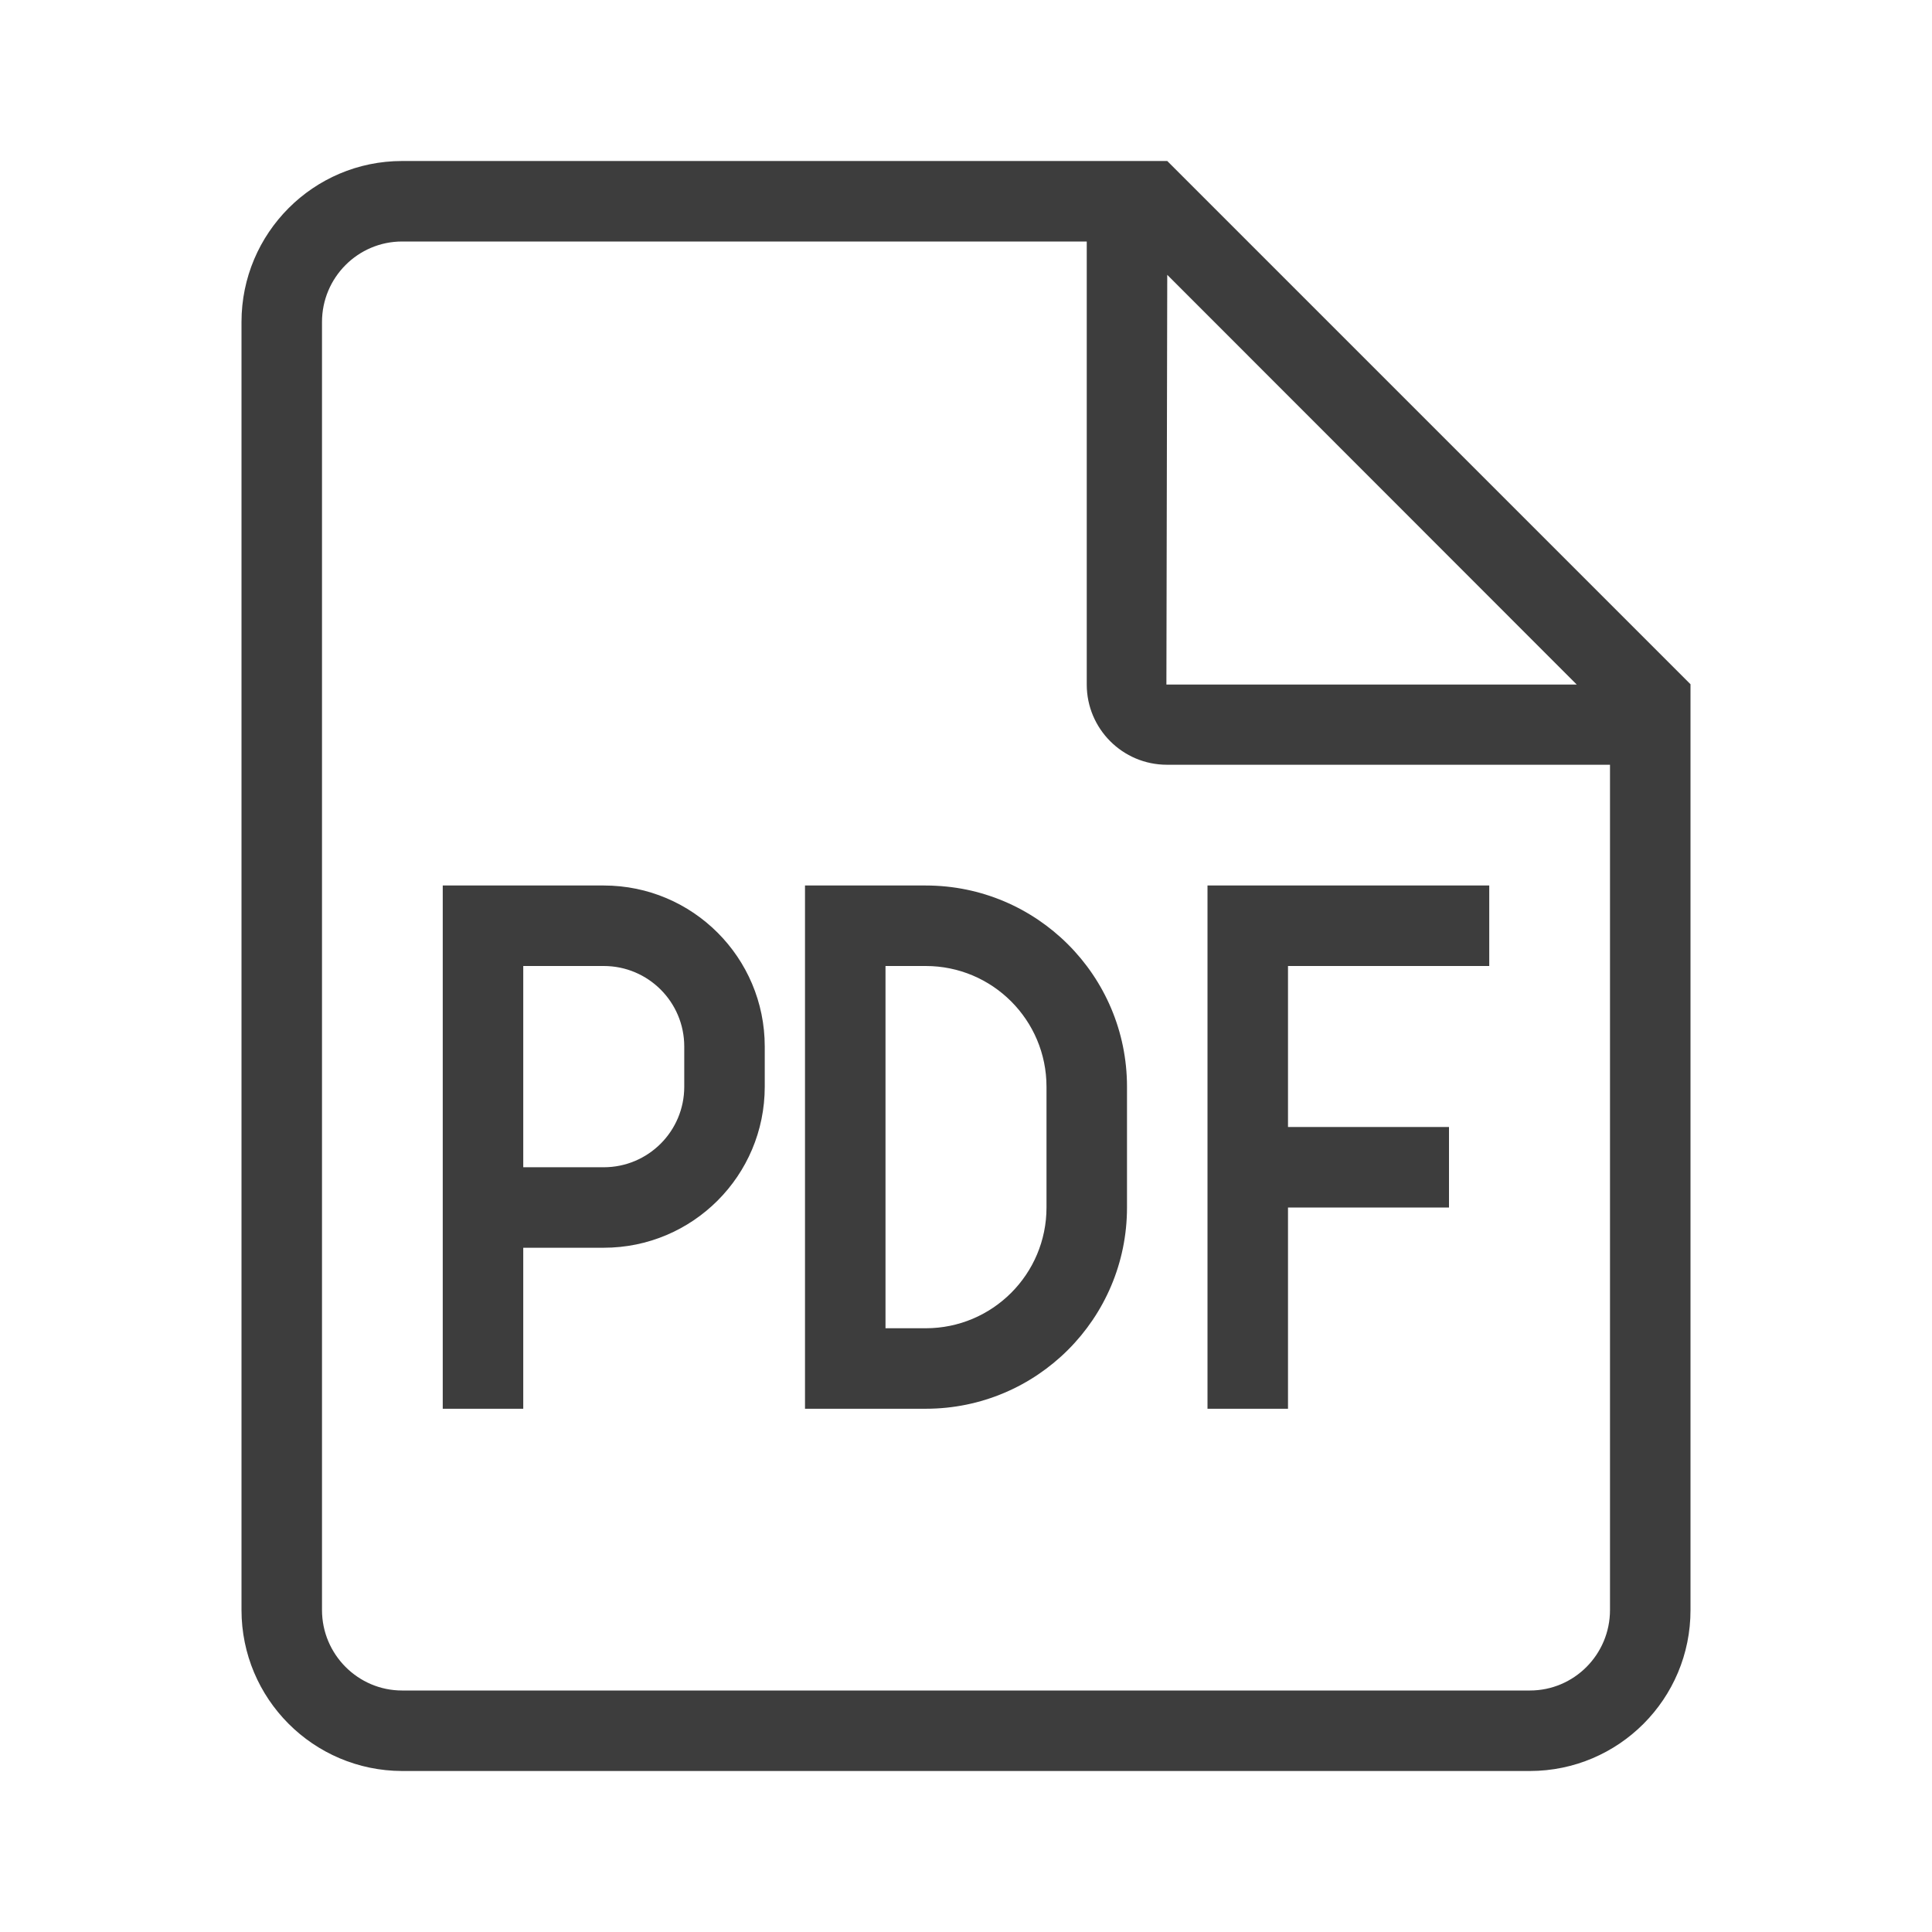
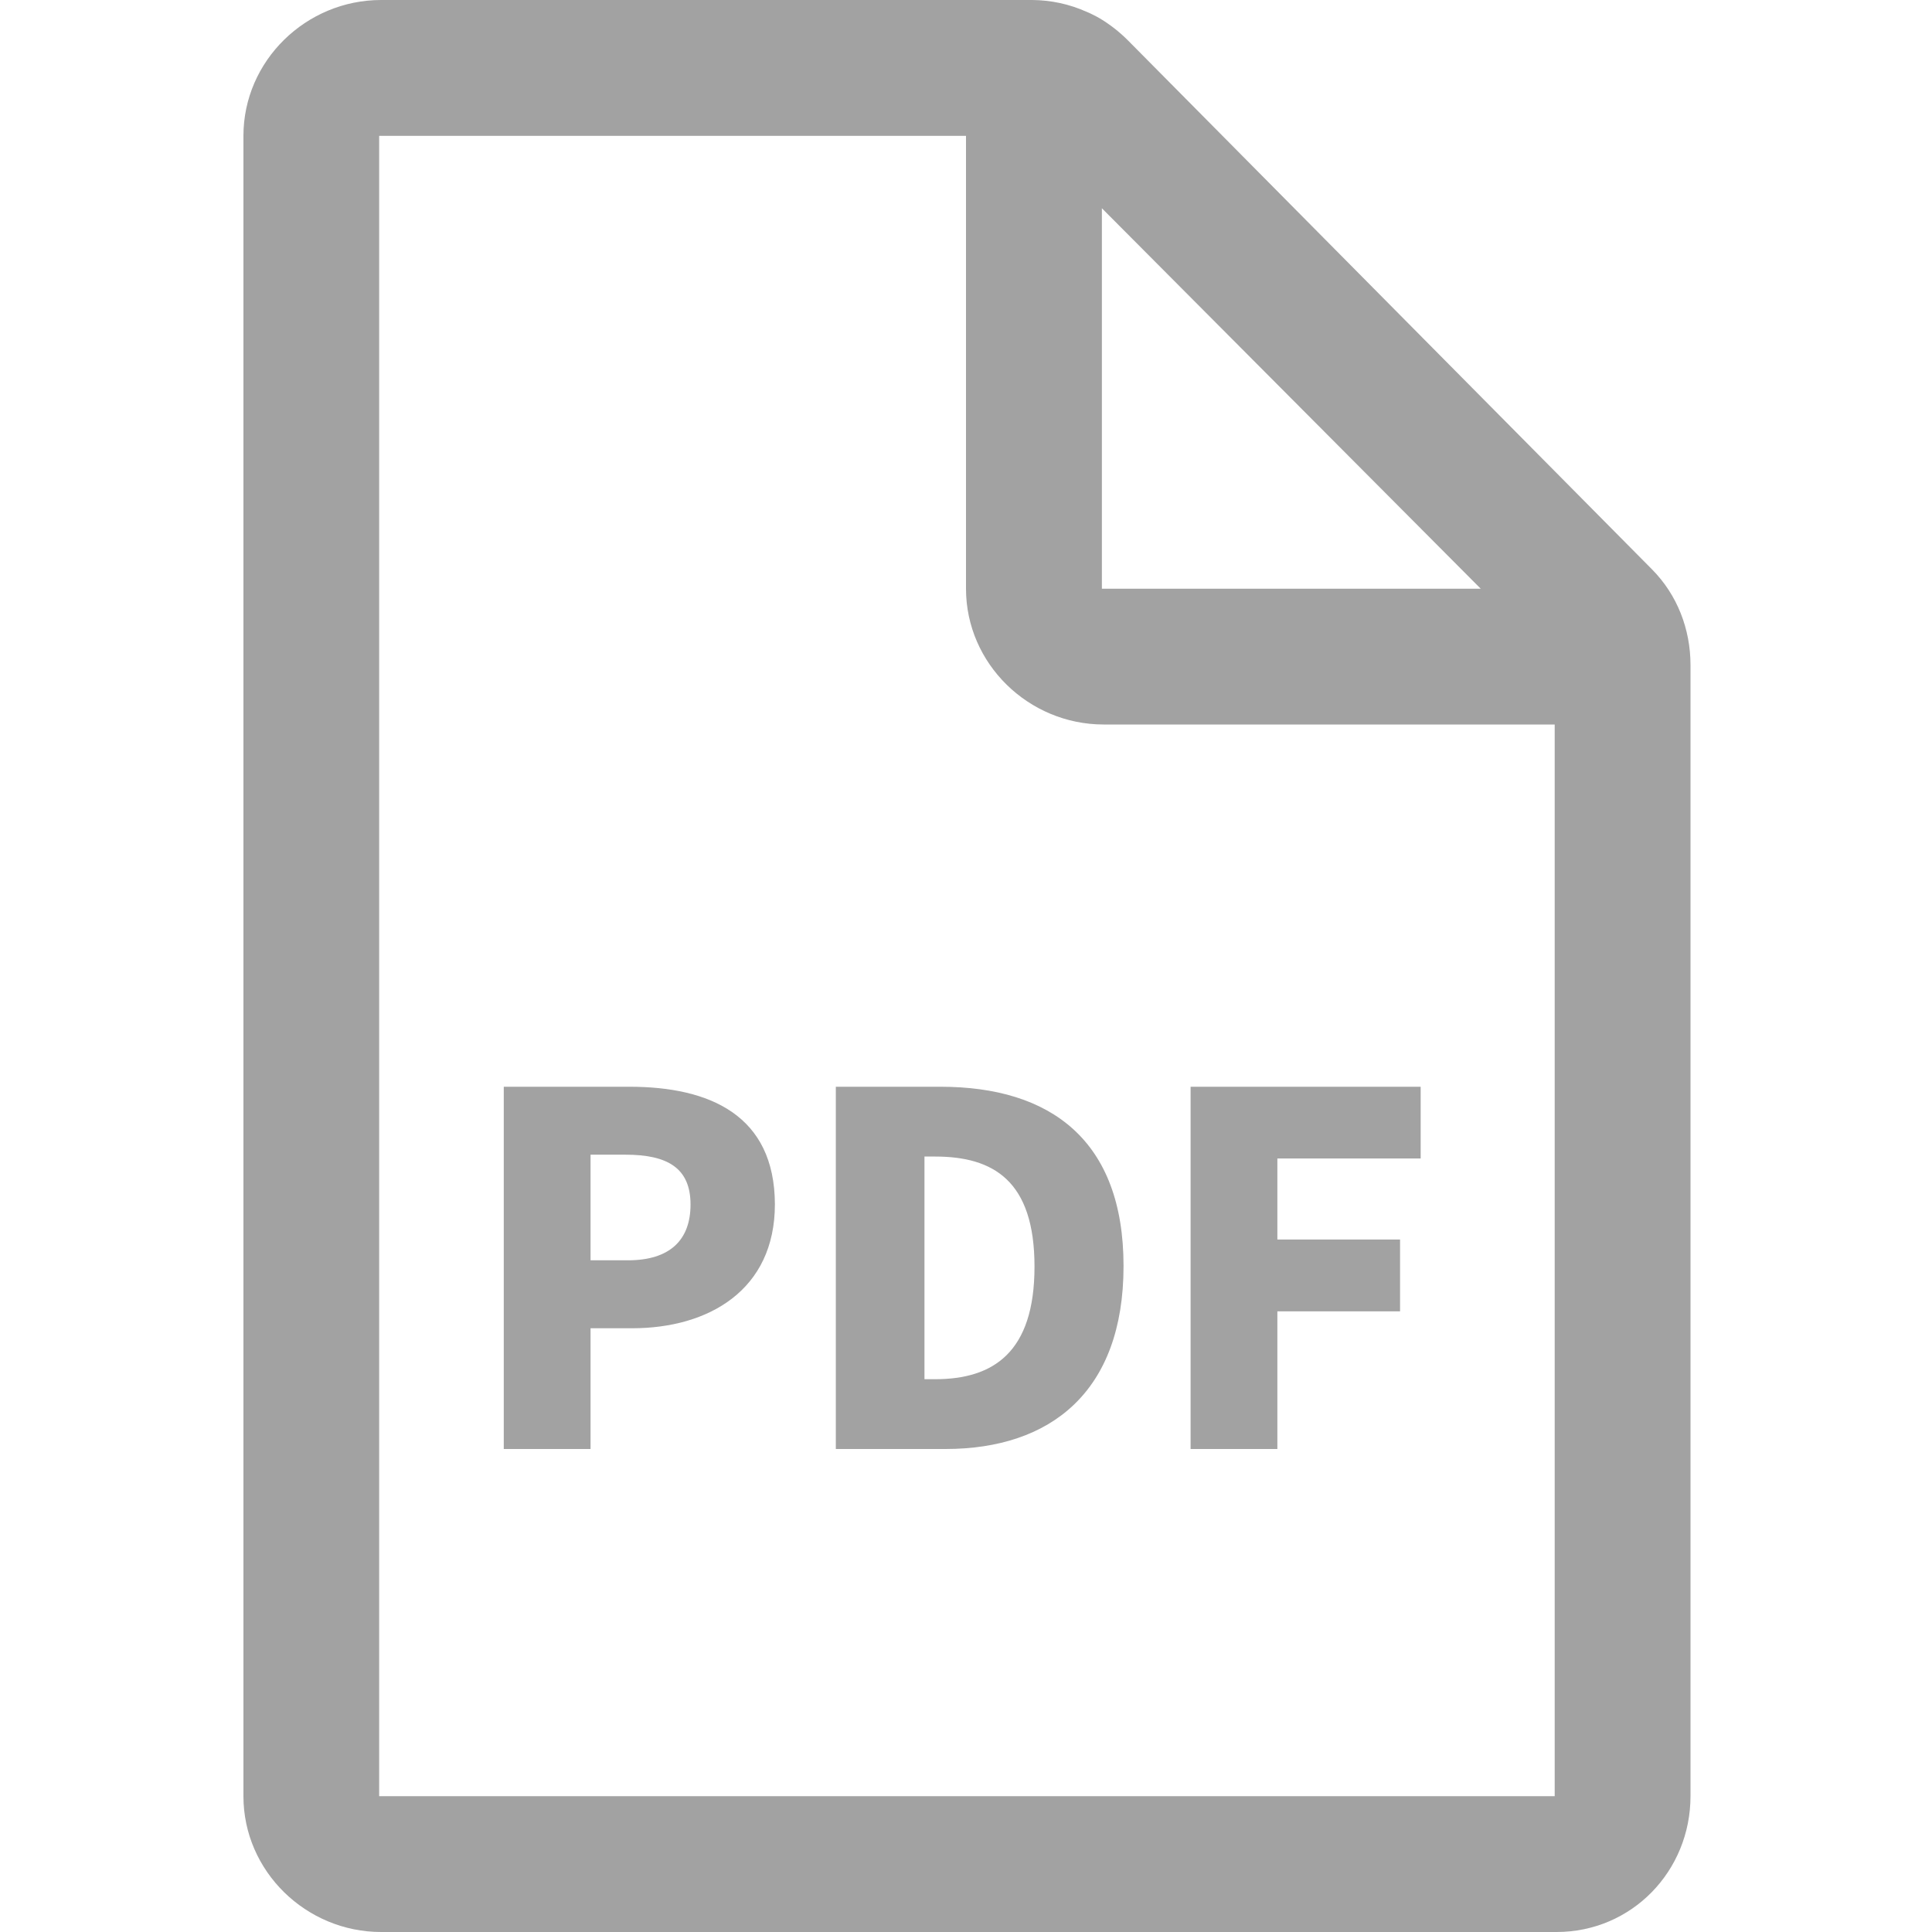
- <svg xmlns="http://www.w3.org/2000/svg" t="1754988759634" class="icon" viewBox="0 0 1024 1024" version="1.1" p-id="6299" width="64" height="64">
-   <path d="M234.667 469.333h85.333a85.333 85.333 0 0 1 85.333 85.333v21.333a85.333 85.333 0 0 1-85.333 85.333h-42.667v85.333h-42.667V469.333z m448 170.667v106.667h-42.667V469.333h149.333v42.667h-106.667v85.333h85.333v42.667h-85.333zM618.667 85.333l277.333 277.333v490.645A85.205 85.205 0 0 1 810.88 938.667H213.12A85.333 85.333 0 0 1 128 853.333V170.667c0-47.125 38.165-85.333 85.12-85.333H618.667z m-0.448 277.504h217.493L618.667 145.664l-0.448 217.173zM853.333 853.333V405.333H618.496c-23.467 0-42.496-19.072-42.496-42.496V128H213.12C189.739 128 170.667 147.093 170.667 170.667v682.667c0 23.531 19.093 42.667 42.453 42.667h597.76c23.424 0 42.453-19.093 42.453-42.688zM426.667 469.333h64a106.667 106.667 0 0 1 106.667 106.667v64a106.667 106.667 0 0 1-106.667 106.667h-64V469.333z m42.667 234.667h21.333a64 64 0 0 0 64-64v-64a64 64 0 0 0-64-64h-21.333v192z m-192-192v106.667h42.667a42.667 42.667 0 0 0 42.667-42.667v-21.333a42.667 42.667 0 0 0-42.667-42.667h-42.667z" fill="#3D3D3D" p-id="6300" />
+ <svg xmlns="http://www.w3.org/2000/svg" t="1755084021060" class="icon" viewBox="0 0 1024 1024" version="1.1" p-id="9636" width="22" height="22">
+   <path d="M875.605 301.781L597.76 21.333a76.8 76.8 0 0 0-14.72-11.52c-1.365-0.768-2.773-1.579-4.267-2.261-0.896-0.512-1.92-0.896-2.816-1.28A71.552 71.552 0 0 0 546.987 0H201.984c-39.765 0-72.96 32.213-72.96 72.021v880c0 39.765 33.195 71.979 72.96 71.979h623.019c39.808 0 70.997-32.213 70.997-72.021V352.512c0-19.029-6.997-37.205-20.395-50.731z m-291.584-191.403l200.789 201.643h-200.789V110.421z m240 841.643H200.96V72.021H512v240C512 351.787 545.195 384 584.96 384h239.061v568.021zM333.653 576H267.008V768h45.995v-64h22.101c40.405 0 75.605-20.181 75.605-65.707-0.128-47.275-34.688-62.293-77.013-62.293zM332.8 667.989h-19.797v-55.979h18.517c22.187 0 34.475 6.997 34.475 26.411 0 18.688-10.795 29.568-33.195 29.568z m165.717-91.989h-55.509V768h58.112c55.765 0 94.379-30.379 94.379-96.981 0-66.603-38.613-95.019-96.981-95.019z m-2.901 155.008h-5.632v-118.016h5.632c30.891 0 52.693 12.8 52.693 58.325 0 45.483-21.803 59.691-52.693 59.691z m257.365-116.992V576H631.04V768h45.995v-72.96h65.024v-38.059h-65.024v-42.965h75.989z" fill="#707070" opacity=".65" p-id="9637" />
</svg>
